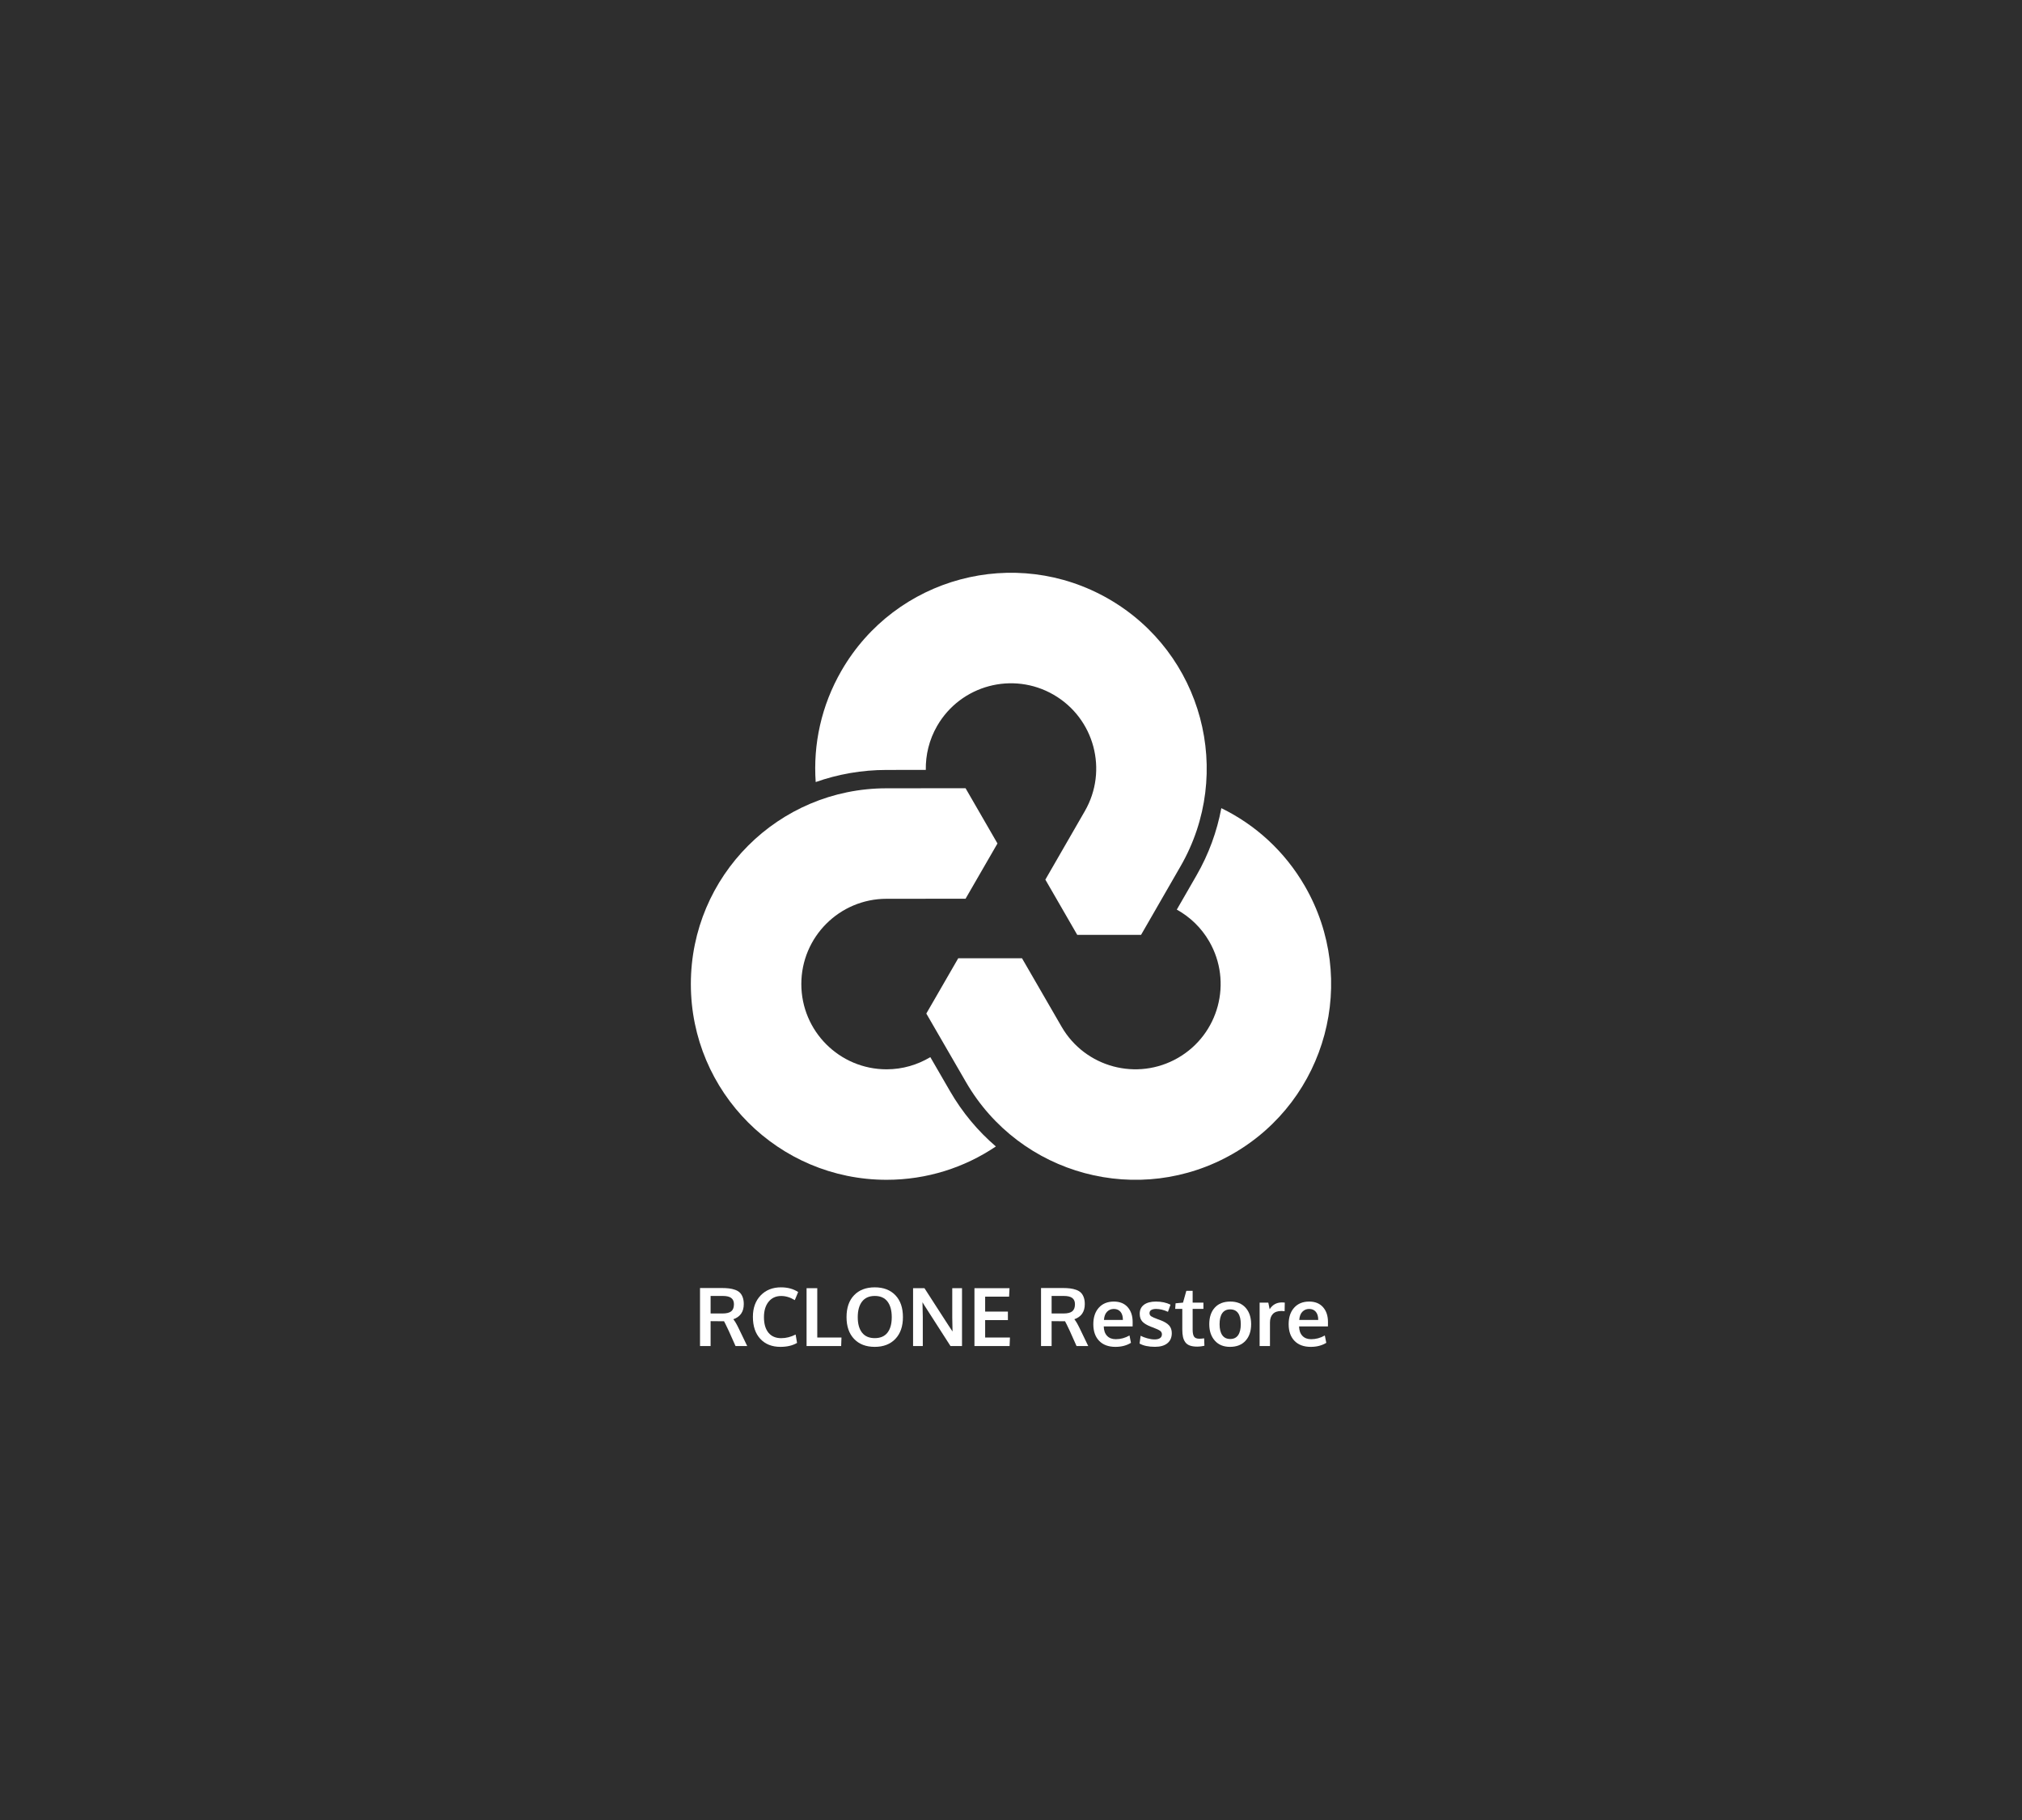
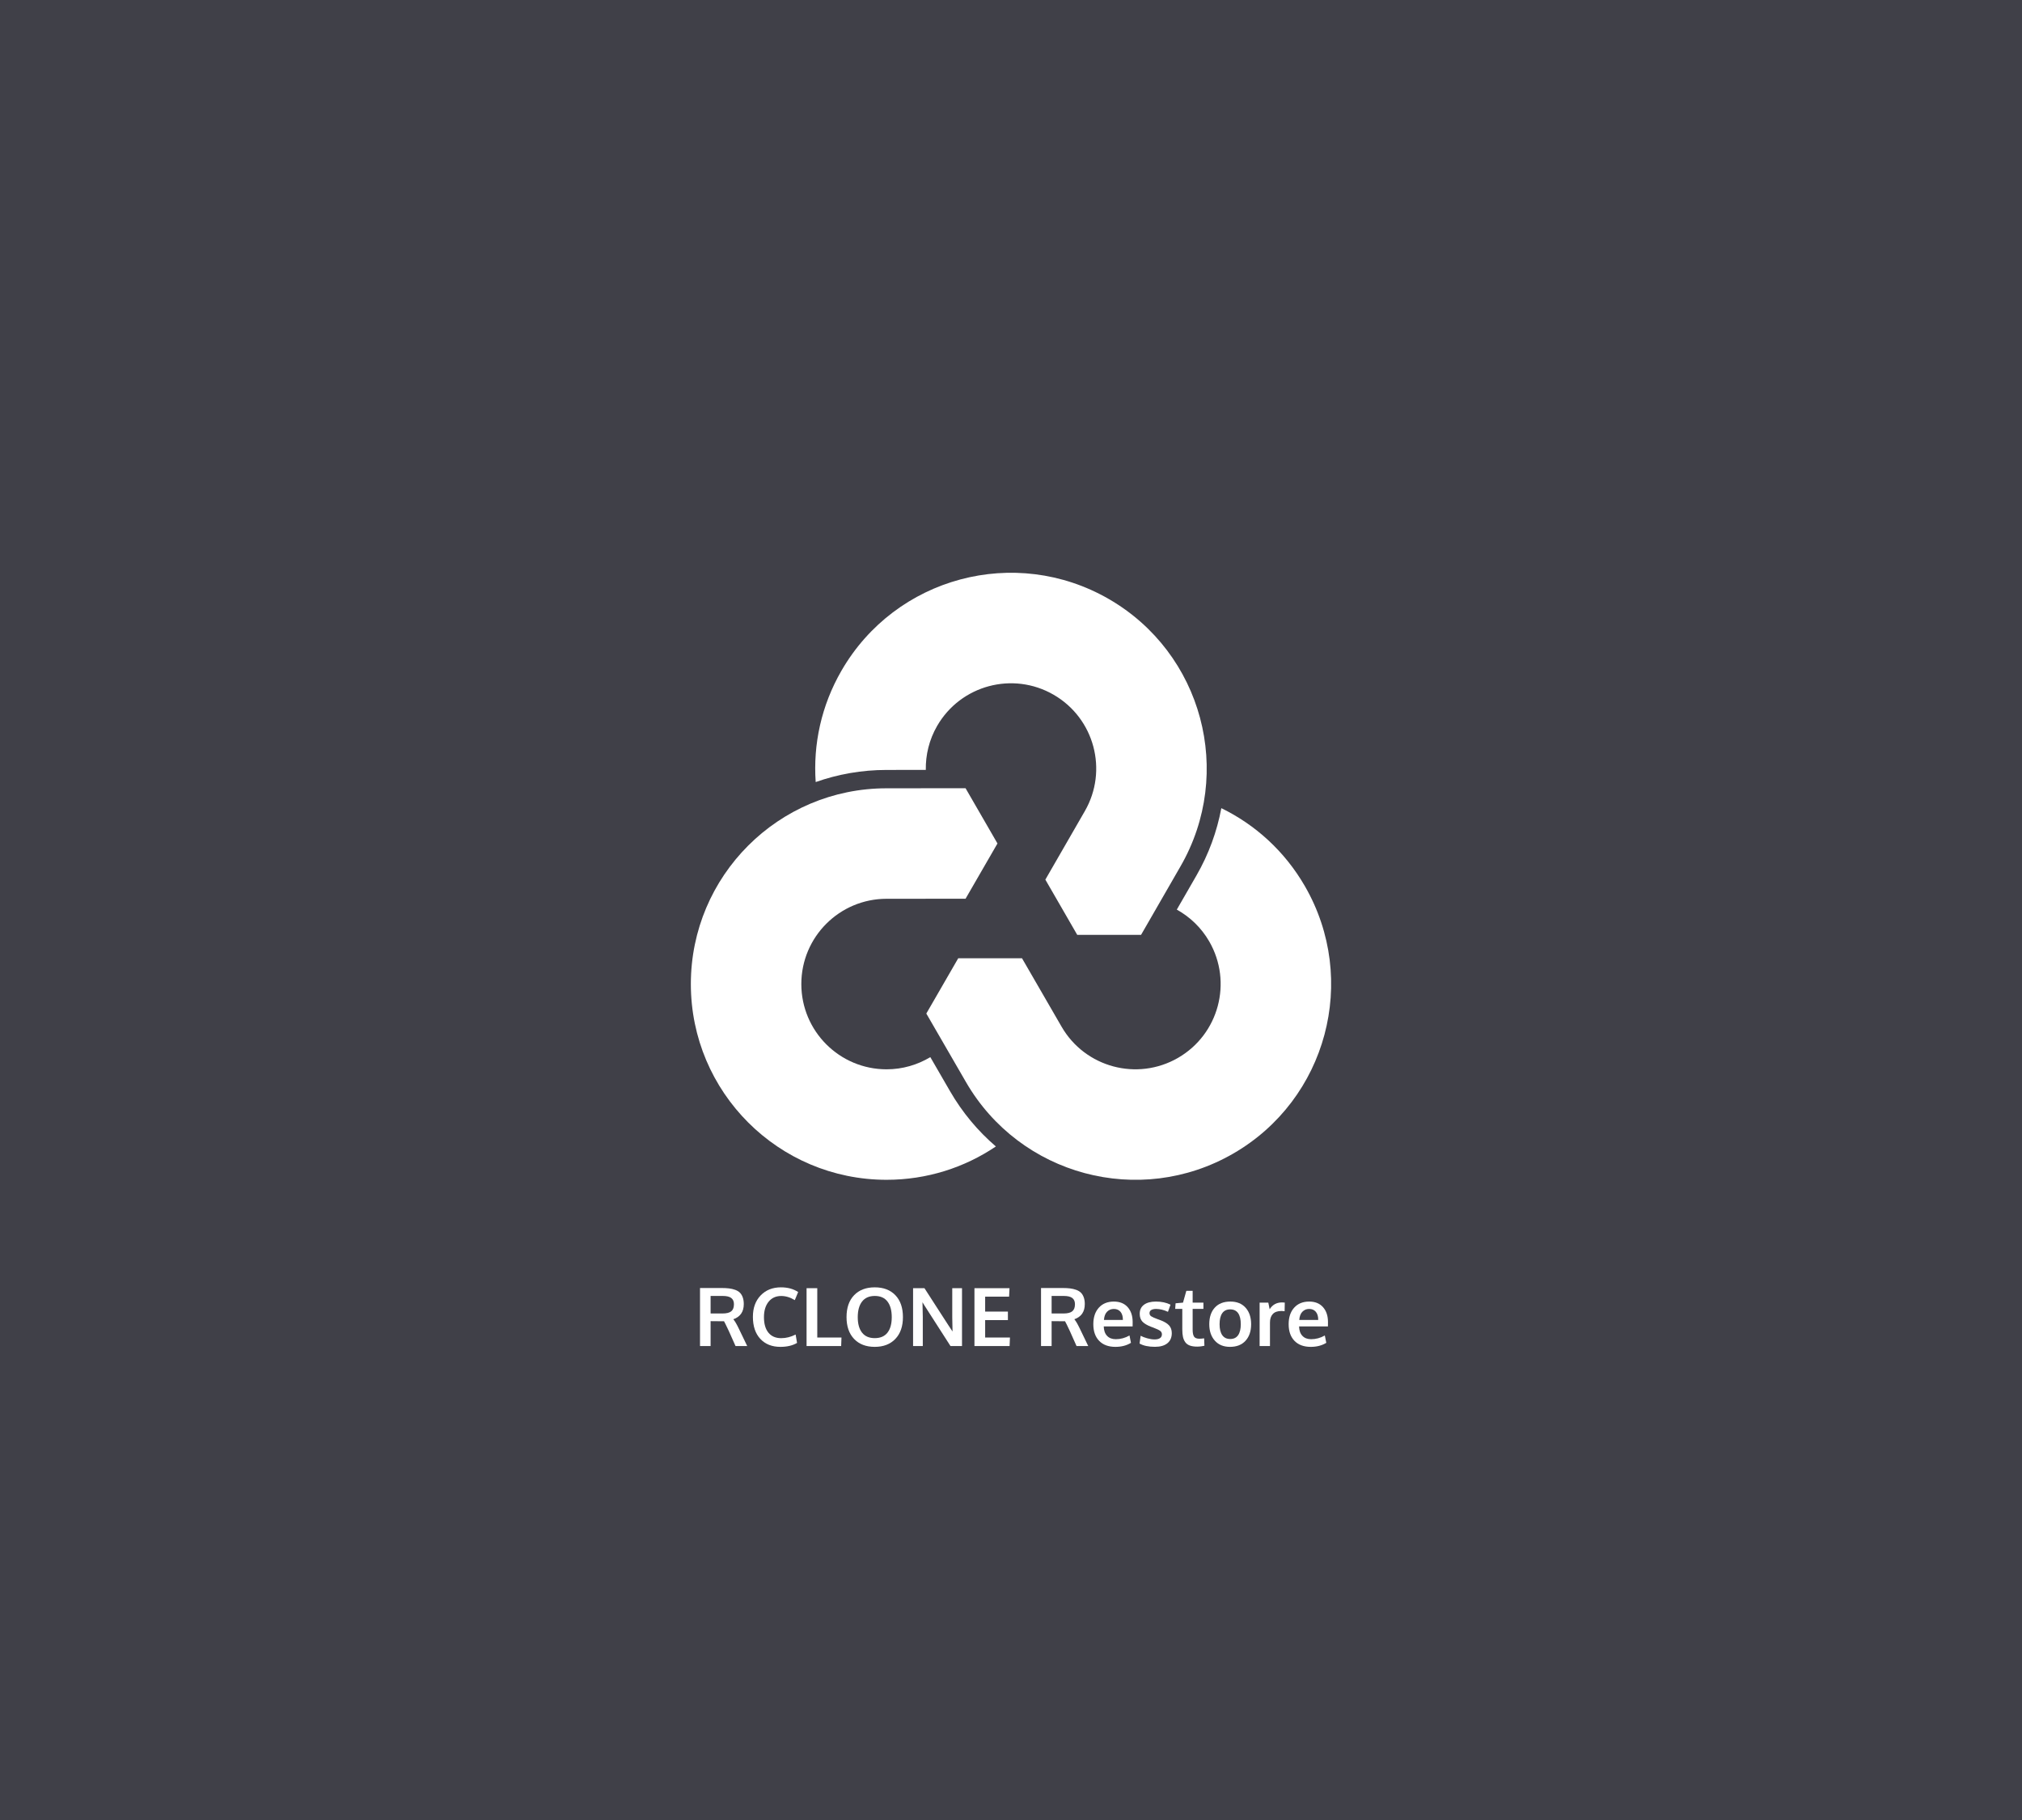
<svg xmlns="http://www.w3.org/2000/svg" width="100%" height="100%" viewBox="0 0 1200 1080" version="1.1" style="fill-rule:evenodd;clip-rule:evenodd;stroke-linejoin:round;stroke-miterlimit:2;">
-   <rect id="Artboard1" x="0" y="0" width="1200" height="1080" style="fill:rgb(46,46,46);" />
+   <rect id="Artboard1" x="0" y="0" width="1200" height="1080" style="fill:rgb(64,64,72);" />
  <path d="M 415.441 798.743 L 415.441 764.314 L 428.168 764.314 C 429.902 764.314 431.406 764.392 432.68 764.548 C 433.953 764.704 435.164 764.989 436.312 765.404 C 437.461 765.818 438.391 766.376 439.102 767.079 C 439.812 767.782 440.375 768.7 440.789 769.833 C 441.203 770.966 441.41 772.306 441.41 773.853 C 441.41 778.415 439.34 781.415 435.199 782.853 C 436.043 783.806 437.09 785.571 438.34 788.15 L 443.449 798.743 L 436.512 798.743 L 432.504 789.767 C 430.988 786.548 430.051 784.642 429.691 784.048 C 429.426 784.032 428.543 784.025 427.043 784.025 L 421.723 783.978 L 421.723 798.743 L 415.441 798.743 Z M 428.73 779.431 C 431.168 779.431 432.918 778.997 433.98 778.13 C 435.043 777.263 435.574 775.868 435.574 773.946 C 435.574 772.259 435.035 771.017 433.957 770.22 C 432.879 769.423 431.23 769.025 429.012 769.025 L 421.723 769.025 L 421.723 779.407 C 421.957 779.407 423.121 779.411 425.215 779.419 C 427.309 779.427 428.48 779.431 428.73 779.431 Z" style="fill:white;fill-rule:nonzero;" />
  <path d="M 463.16 799.236 C 458.144 799.236 454.168 797.657 451.23 794.501 C 448.293 791.345 446.824 786.986 446.824 781.423 C 446.824 776.142 448.359 771.904 451.43 768.708 C 454.5 765.513 458.519 763.915 463.488 763.915 C 467.504 763.915 470.902 764.845 473.684 766.704 L 471.691 771.509 C 469.019 769.868 466.332 769.048 463.629 769.048 C 460.473 769.048 457.977 770.185 456.141 772.458 C 454.305 774.732 453.387 777.782 453.387 781.611 C 453.387 785.579 454.273 788.65 456.047 790.821 C 457.82 792.993 460.348 794.079 463.629 794.079 C 466.504 794.079 469.355 793.361 472.184 791.923 L 473.027 796.892 C 470.402 798.454 467.113 799.236 463.16 799.236 Z" style="fill:white;fill-rule:nonzero;" />
  <path d="M 478.676 798.743 L 478.676 764.407 L 485.027 764.407 L 485.027 793.681 L 499.394 793.681 L 499.207 798.743 L 478.676 798.743 Z" style="fill:white;fill-rule:nonzero;" />
  <path d="M 511.605 790.798 C 513.309 792.97 515.824 794.056 519.152 794.056 C 522.48 794.056 524.992 792.974 526.687 790.81 C 528.383 788.646 529.23 785.587 529.23 781.634 C 529.23 777.634 528.383 774.532 526.687 772.329 C 524.992 770.126 522.488 769.025 519.176 769.025 C 515.848 769.025 513.328 770.13 511.617 772.341 C 509.906 774.552 509.051 777.65 509.051 781.634 C 509.051 785.571 509.902 788.626 511.605 790.798 Z M 519.129 799.236 C 513.957 799.236 509.875 797.669 506.883 794.536 C 503.891 791.404 502.394 787.079 502.394 781.564 C 502.394 776.017 503.894 771.689 506.894 768.579 C 509.894 765.47 513.98 763.915 519.152 763.915 C 524.324 763.915 528.402 765.474 531.387 768.591 C 534.371 771.708 535.863 776.04 535.863 781.587 C 535.863 787.071 534.363 791.384 531.363 794.525 C 528.363 797.665 524.285 799.236 519.129 799.236 Z" style="fill:white;fill-rule:nonzero;" />
  <path d="M 541.887 798.743 L 541.887 764.407 L 548.637 764.407 C 549.855 766.314 552.332 770.157 556.066 775.939 C 559.801 781.72 562.074 785.236 562.887 786.486 C 563.121 786.845 563.523 787.45 564.094 788.302 C 564.664 789.154 565.066 789.759 565.301 790.118 C 565.191 784.759 565.137 781.978 565.137 781.775 L 565.137 764.407 L 570.926 764.407 L 570.926 798.743 L 564.082 798.743 L 548.59 774.603 L 547.465 772.751 C 547.59 776.876 547.652 779.775 547.652 781.446 L 547.652 798.743 L 541.887 798.743 Z" style="fill:white;fill-rule:nonzero;" />
  <path d="M 578.309 798.743 L 578.309 764.407 L 599.121 764.407 L 598.863 769.446 L 584.66 769.446 L 584.66 778.306 L 598.16 778.306 L 598.16 783.345 L 584.66 783.345 L 584.66 793.681 L 599.379 793.681 L 599.168 798.743 L 578.309 798.743 Z" style="fill:white;fill-rule:nonzero;" />
  <path d="M 617.824 798.743 L 617.824 764.314 L 630.551 764.314 C 632.285 764.314 633.789 764.392 635.062 764.548 C 636.336 764.704 637.547 764.989 638.695 765.404 C 639.844 765.818 640.773 766.376 641.484 767.079 C 642.195 767.782 642.758 768.7 643.172 769.833 C 643.586 770.966 643.793 772.306 643.793 773.853 C 643.793 778.415 641.723 781.415 637.582 782.853 C 638.426 783.806 639.473 785.571 640.723 788.15 L 645.832 798.743 L 638.894 798.743 L 634.887 789.767 C 633.371 786.548 632.434 784.642 632.074 784.048 C 631.809 784.032 630.926 784.025 629.426 784.025 L 624.105 783.978 L 624.105 798.743 L 617.824 798.743 Z M 631.113 779.431 C 633.551 779.431 635.301 778.997 636.363 778.13 C 637.426 777.263 637.957 775.868 637.957 773.946 C 637.957 772.259 637.418 771.017 636.34 770.22 C 635.262 769.423 633.613 769.025 631.394 769.025 L 624.105 769.025 L 624.105 779.407 C 624.34 779.407 625.504 779.411 627.598 779.419 C 629.691 779.427 630.863 779.431 631.113 779.431 Z" style="fill:white;fill-rule:nonzero;" />
  <path d="M 661.98 799.236 C 657.84 799.236 654.617 798.044 652.312 795.661 C 650.008 793.279 648.855 789.986 648.855 785.782 C 648.855 781.689 649.941 778.431 652.113 776.009 C 654.285 773.587 657.246 772.368 660.996 772.353 C 664.543 772.353 667.297 773.462 669.258 775.681 C 671.219 777.9 672.199 780.845 672.199 784.517 C 672.199 784.782 672.195 785.212 672.187 785.806 C 672.18 786.4 672.176 786.837 672.176 787.118 L 655.043 787.118 C 655.105 789.525 655.766 791.388 657.023 792.708 C 658.281 794.029 660.012 794.689 662.215 794.689 C 665.027 794.689 667.73 793.954 670.324 792.486 L 671.191 796.845 C 668.613 798.439 665.543 799.236 661.98 799.236 Z M 655.16 783.251 L 666.41 783.251 C 666.41 781.157 665.934 779.548 664.98 778.423 C 664.027 777.298 662.707 776.736 661.019 776.736 C 659.441 776.736 658.109 777.282 657.023 778.376 C 655.937 779.47 655.316 781.095 655.16 783.251 Z" style="fill:white;fill-rule:nonzero;" />
  <path d="M 685.418 799.212 C 681.621 799.212 678.582 798.564 676.301 797.267 L 676.934 792.65 C 677.965 793.212 679.277 793.716 680.871 794.161 C 682.465 794.607 683.918 794.829 685.23 794.829 C 686.59 794.829 687.648 794.575 688.406 794.068 C 689.164 793.56 689.551 792.814 689.566 791.829 C 689.566 790.939 689.211 790.236 688.5 789.72 C 687.789 789.204 686.434 788.564 684.434 787.798 C 683.746 787.548 683.301 787.384 683.098 787.306 C 680.723 786.384 679.012 785.357 677.965 784.224 C 676.918 783.091 676.394 781.556 676.394 779.618 C 676.394 777.275 677.242 775.478 678.937 774.228 C 680.633 772.978 682.996 772.353 686.027 772.353 C 689.309 772.353 692.191 772.97 694.676 774.204 L 693.152 778.446 C 690.699 777.306 688.363 776.736 686.144 776.736 C 684.91 776.736 683.945 776.943 683.25 777.357 C 682.555 777.771 682.207 778.4 682.207 779.243 C 682.207 780.04 682.543 780.661 683.215 781.107 C 683.887 781.552 685.199 782.134 687.152 782.853 C 687.215 782.868 687.418 782.939 687.762 783.064 C 688.105 783.189 688.371 783.29 688.559 783.368 C 690.918 784.228 692.652 785.255 693.762 786.45 C 694.871 787.646 695.426 789.204 695.426 791.126 C 695.41 793.704 694.535 795.696 692.801 797.103 C 691.066 798.509 688.605 799.212 685.418 799.212 Z" style="fill:white;fill-rule:nonzero;" />
  <path d="M 710.566 799.095 C 708.816 799.095 707.359 798.888 706.195 798.474 C 705.031 798.06 704.121 797.407 703.465 796.517 C 702.809 795.626 702.344 794.575 702.07 793.364 C 701.797 792.154 701.66 790.657 701.66 788.876 L 701.66 776.712 L 697.441 776.712 L 697.676 773.384 L 702.082 772.986 L 704.051 766.001 L 707.801 765.978 L 707.801 772.986 L 714.199 772.986 L 714.199 776.712 L 707.801 776.712 L 707.801 788.993 C 707.801 790.946 708.082 792.337 708.644 793.165 C 709.207 793.993 710.246 794.407 711.762 794.407 C 712.652 794.407 713.605 794.329 714.621 794.173 L 714.785 798.579 C 714.754 798.579 714.562 798.614 714.211 798.685 C 713.859 798.755 713.523 798.818 713.203 798.872 C 712.883 798.927 712.473 798.978 711.973 799.025 C 711.473 799.071 711.004 799.095 710.566 799.095 Z" style="fill:white;fill-rule:nonzero;" />
  <path d="M 730.113 794.571 C 732.191 794.571 733.754 793.814 734.801 792.298 C 735.848 790.782 736.371 788.611 736.371 785.782 C 736.371 782.923 735.848 780.743 734.801 779.243 C 733.754 777.743 732.176 776.993 730.066 776.993 C 727.988 776.993 726.422 777.747 725.367 779.255 C 724.312 780.763 723.785 782.946 723.785 785.806 C 723.785 788.618 724.316 790.782 725.379 792.298 C 726.441 793.814 728.019 794.571 730.113 794.571 Z M 729.949 799.236 C 726.137 799.236 723.137 798.001 720.949 795.532 C 718.762 793.064 717.668 789.814 717.668 785.782 C 717.668 781.626 718.762 778.349 720.949 775.95 C 723.137 773.552 726.223 772.353 730.207 772.353 C 734.051 772.353 737.062 773.575 739.242 776.021 C 741.422 778.466 742.512 781.72 742.512 785.782 C 742.512 789.892 741.41 793.161 739.207 795.591 C 737.004 798.021 733.918 799.236 729.949 799.236 Z" style="fill:white;fill-rule:nonzero;" />
  <path d="M 747.551 798.743 L 747.551 772.986 L 752.707 772.986 L 753.504 776.923 C 755.191 774.22 757.637 772.868 760.84 772.868 C 761.512 772.868 762.059 772.9 762.48 772.962 L 762.387 778.095 C 761.762 778.001 761.113 777.954 760.441 777.954 C 758.176 777.954 756.484 778.556 755.367 779.759 C 754.25 780.962 753.691 782.634 753.691 784.775 L 753.691 798.743 L 747.551 798.743 Z" style="fill:white;fill-rule:nonzero;" />
  <path d="M 777.902 799.236 C 773.762 799.236 770.539 798.044 768.234 795.661 C 765.93 793.279 764.777 789.986 764.777 785.782 C 764.777 781.689 765.863 778.431 768.035 776.009 C 770.207 773.587 773.168 772.368 776.918 772.353 C 780.465 772.353 783.219 773.462 785.18 775.681 C 787.141 777.9 788.121 780.845 788.121 784.517 C 788.121 784.782 788.117 785.212 788.109 785.806 C 788.102 786.4 788.098 786.837 788.098 787.118 L 770.965 787.118 C 771.027 789.525 771.687 791.388 772.945 792.708 C 774.203 794.029 775.934 794.689 778.137 794.689 C 780.949 794.689 783.652 793.954 786.246 792.486 L 787.113 796.845 C 784.535 798.439 781.465 799.236 777.902 799.236 Z M 771.082 783.251 L 782.332 783.251 C 782.332 781.157 781.855 779.548 780.902 778.423 C 779.949 777.298 778.629 776.736 776.941 776.736 C 775.363 776.736 774.031 777.282 772.945 778.376 C 771.859 779.47 771.238 781.095 771.082 783.251 Z" style="fill:white;fill-rule:nonzero;" />
  <path d="M 774.419 525.856 C 762.404 505.045 744.921 489.359 724.829 479.566 C 722.258 493.292 717.394 506.821 710.025 519.587 L 698.397 539.767 C 706.142 544.07 712.884 550.404 717.639 558.639 C 731.61 582.833 723.315 613.78 699.116 627.75 C 674.922 641.72 643.975 633.431 630.005 609.232 L 606.541 568.655 L 568.677 568.655 L 549.744 601.443 L 573.224 642.015 C 605.305 697.575 676.344 716.61 731.904 684.53 C 787.458 652.456 806.494 581.416 774.419 525.856" style="fill:white;fill-rule:nonzero;" />
  <path d="M 658.059 355.466 C 602.499 323.391 531.46 342.427 499.386 397.981 C 487.365 418.792 482.529 441.777 484.092 464.075 C 497.261 459.44 511.412 456.885 526.155 456.885 L 549.439 456.864 C 549.292 448.008 551.411 438.999 556.16 430.769 C 570.136 406.57 601.078 398.275 625.277 412.251 C 649.476 426.222 657.765 457.163 643.795 481.362 L 620.391 521.972 L 639.318 554.765 L 677.182 554.76 L 700.575 514.139 C 732.655 458.585 713.62 387.54 658.059 355.466" style="fill:white;fill-rule:nonzero;" />
  <path d="M 563.788 647.465 L 552.122 627.307 C 544.524 631.866 535.668 634.535 526.164 634.535 C 498.218 634.535 475.565 611.883 475.565 583.936 C 475.565 555.996 498.218 533.344 526.164 533.344 L 573.031 533.311 L 591.969 500.523 L 573.031 467.735 L 526.158 467.778 C 462.004 467.778 410 519.787 410 583.936 C 410 648.091 462.004 700.1 526.158 700.1 C 550.183 700.1 572.497 692.802 591.021 680.313 C 580.422 671.222 571.157 660.226 563.788 647.465" style="fill:white;fill-rule:nonzero;" />
</svg>
